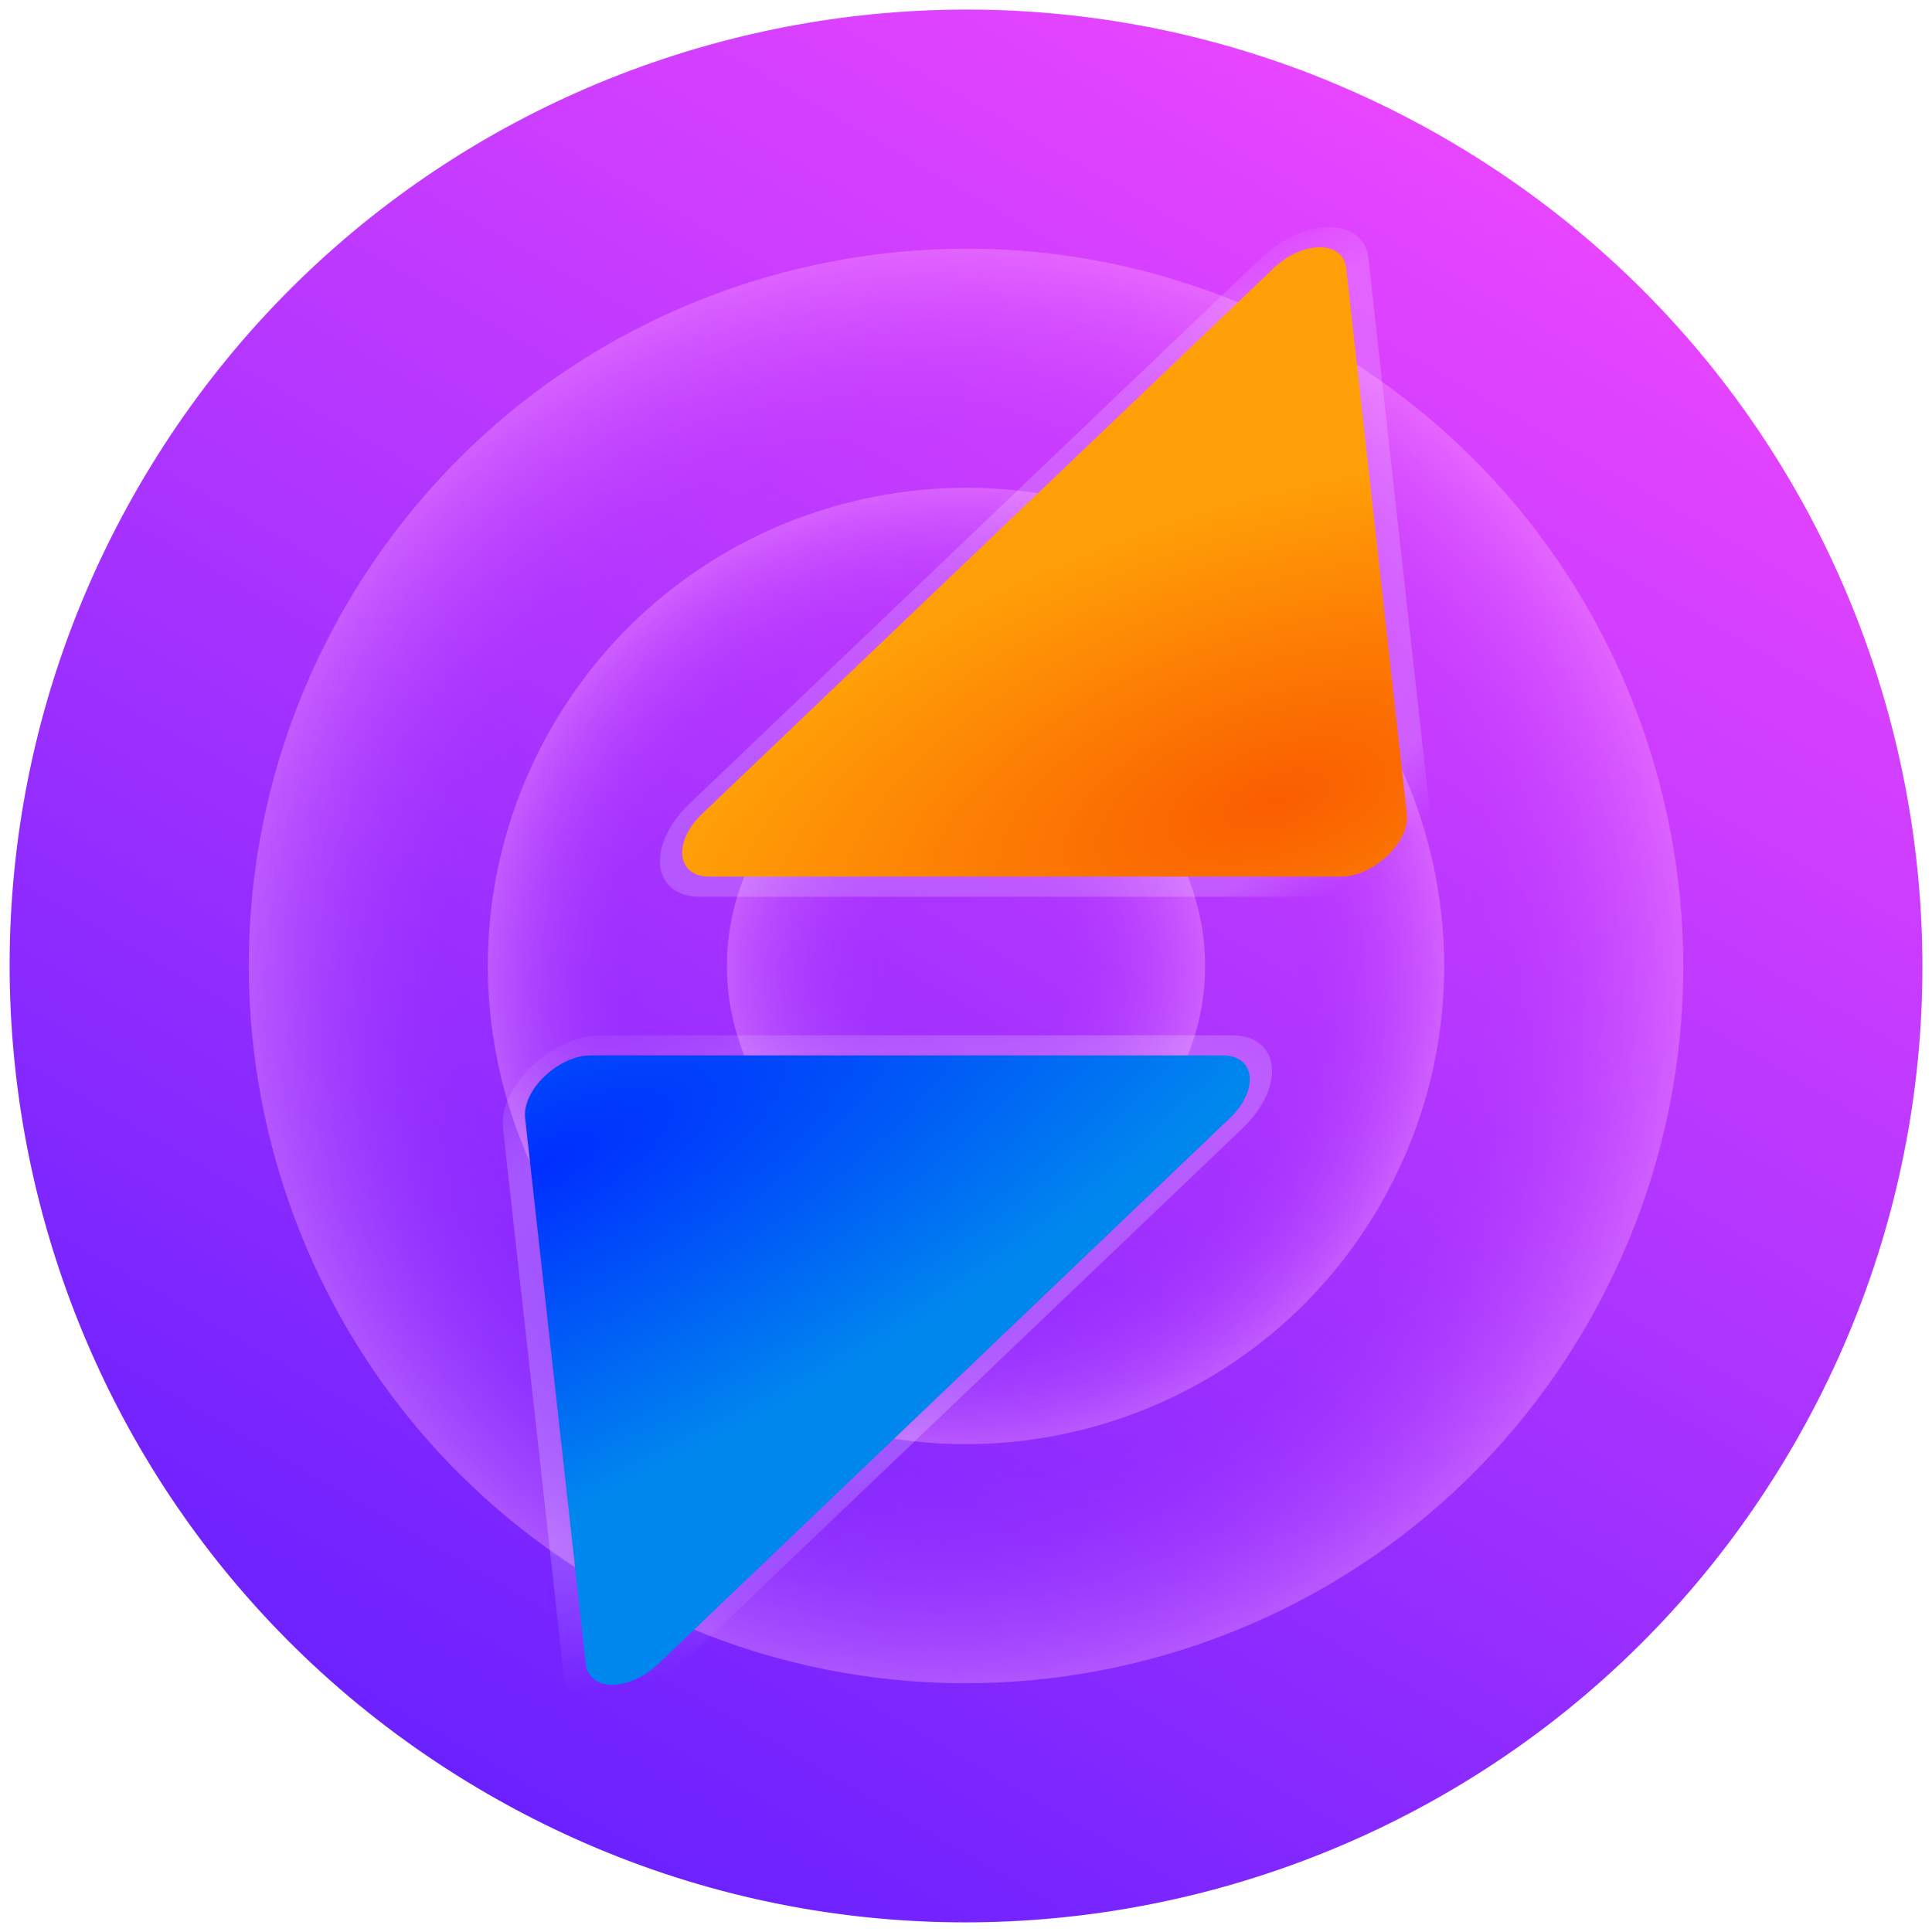
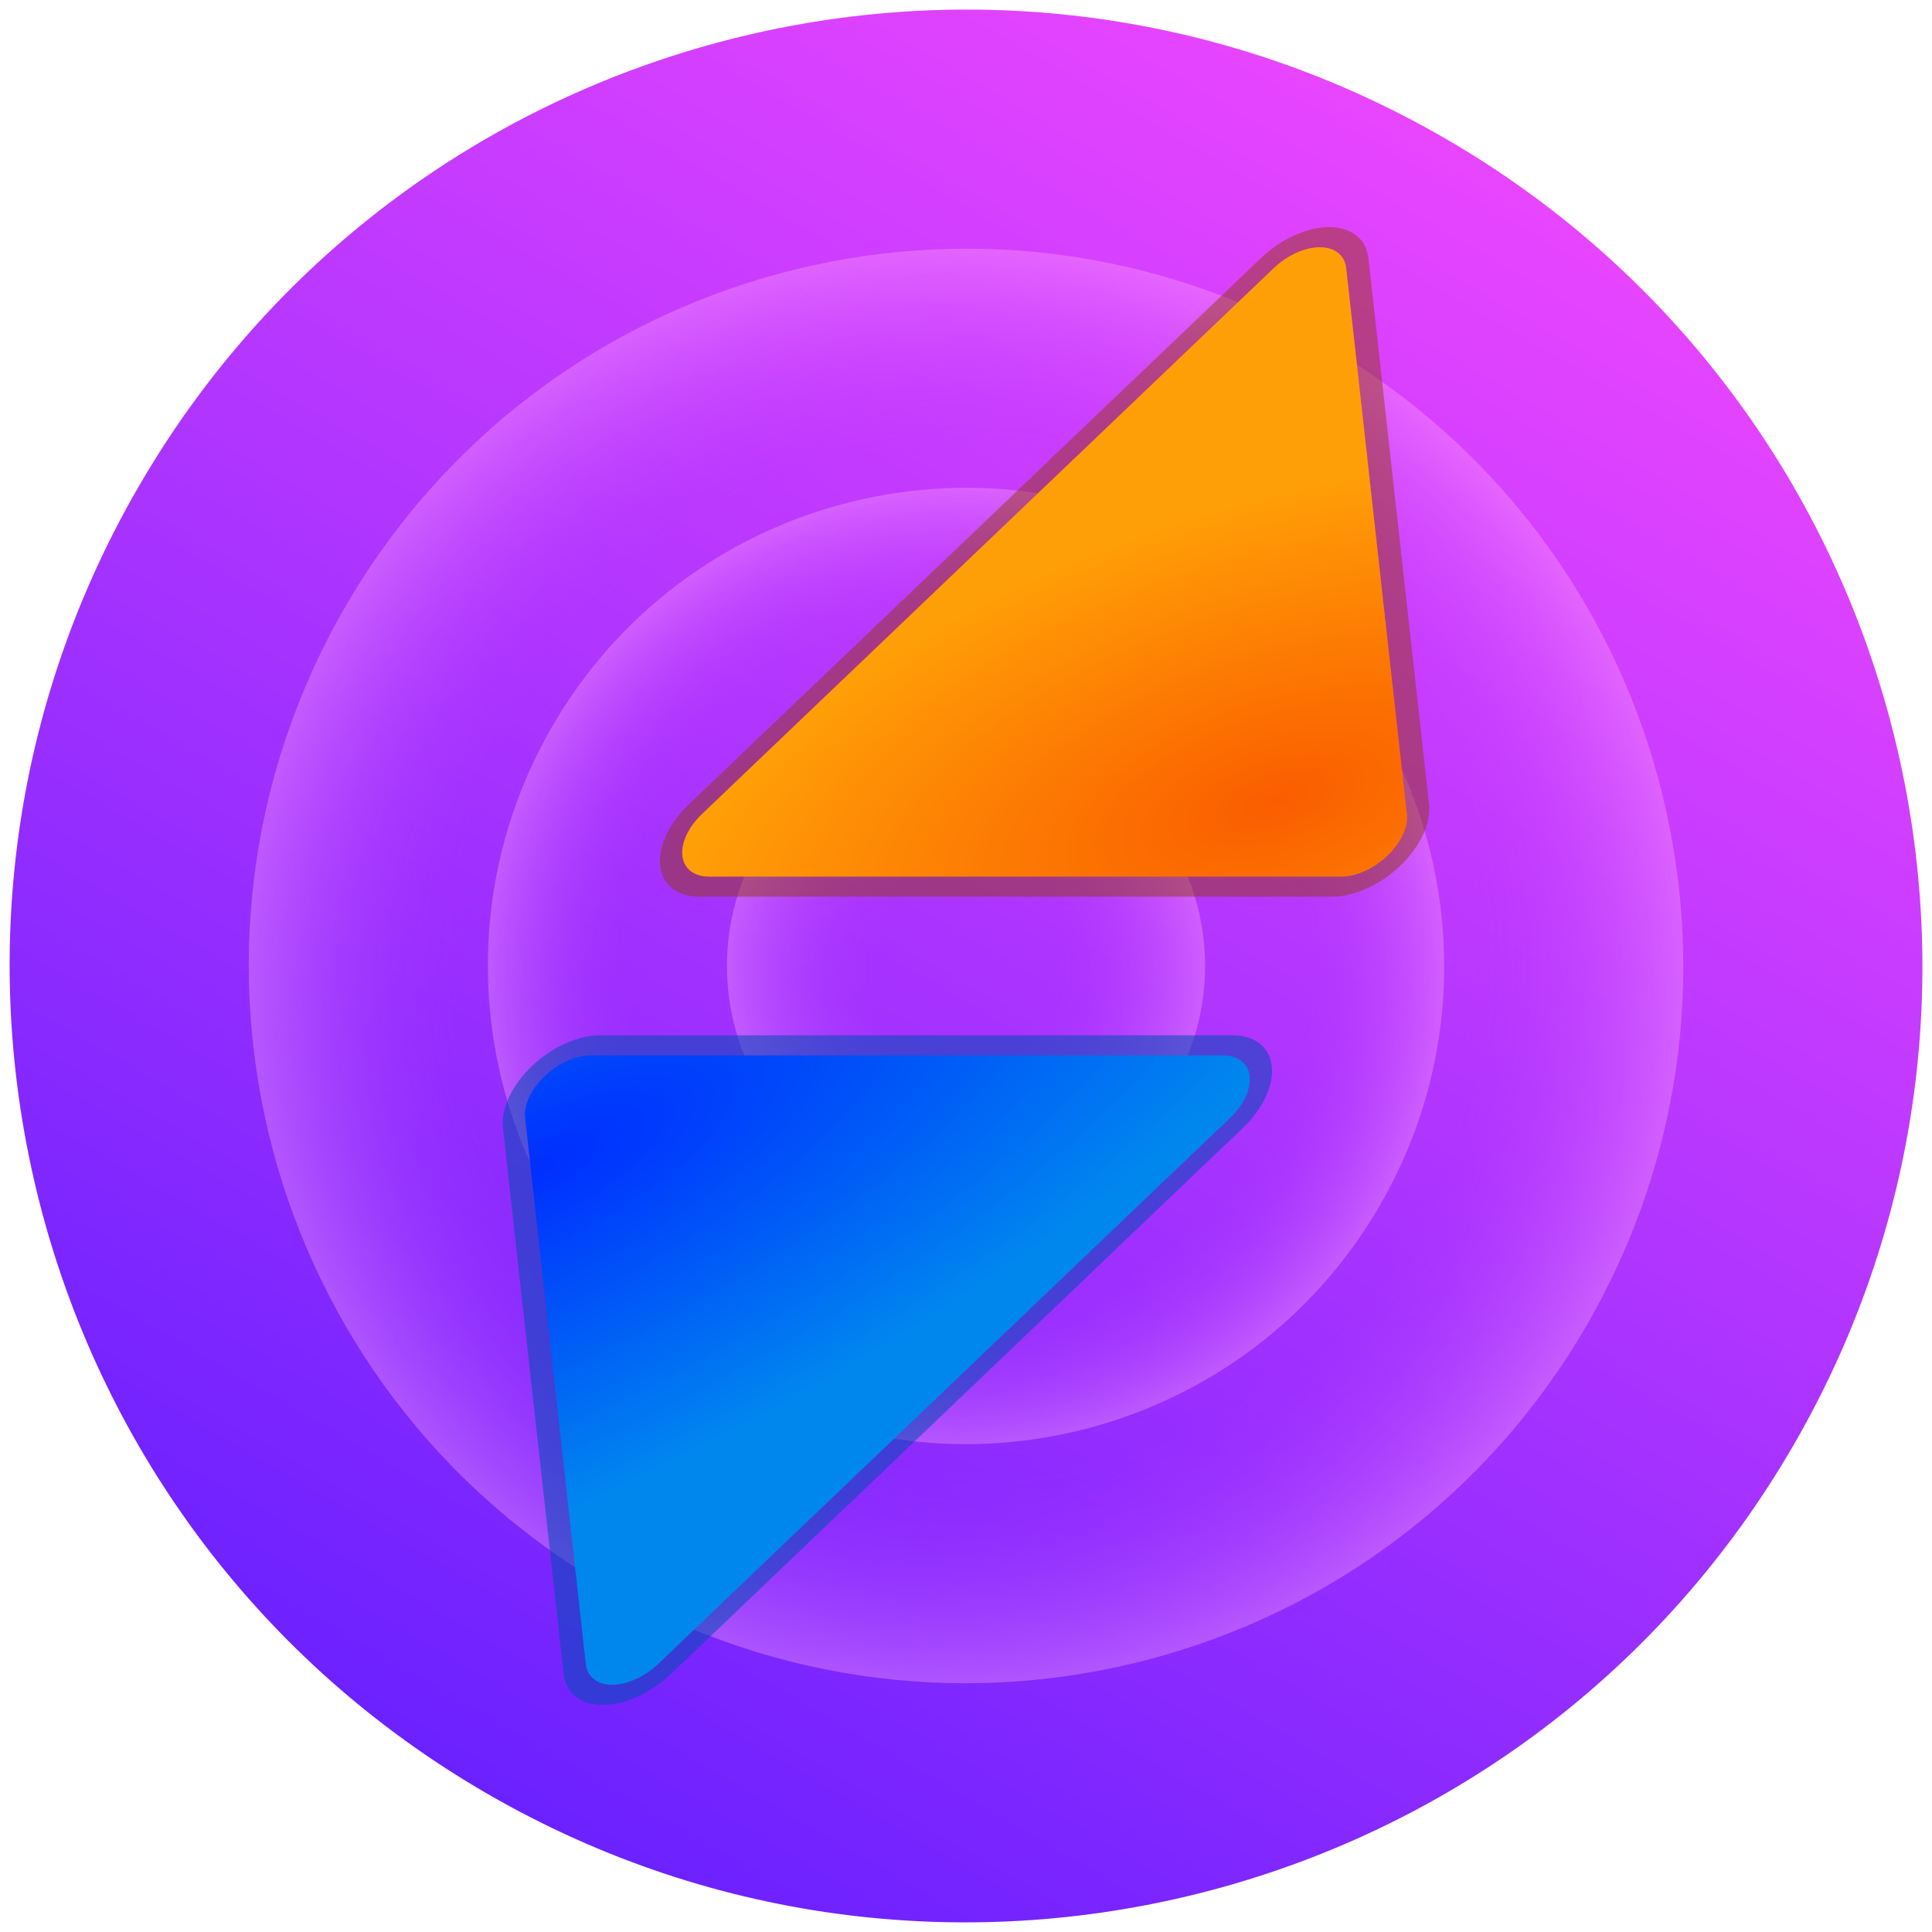
<svg xmlns="http://www.w3.org/2000/svg" xmlns:xlink="http://www.w3.org/1999/xlink" width="24" height="24" version="1.1" id="svg1">
  <defs id="defs1">
    <linearGradient id="linearGradient74">
      <stop style="stop-color:#ab33ff;stop-opacity:0;" offset="0.8" id="stop74" />
      <stop style="stop-color:#ffa4fe;stop-opacity:0.365;" offset="1" id="stop75" />
    </linearGradient>
    <linearGradient id="linearGradient73">
      <stop style="stop-color:#a833ff;stop-opacity:0;" offset="0.697" id="stop72" />
      <stop style="stop-color:#ffa4fe;stop-opacity:0.365;" offset="1" id="stop73" />
    </linearGradient>
    <linearGradient id="linearGradient61">
      <stop style="stop-color:#a833ff;stop-opacity:0;" offset="0.351" id="stop60" />
      <stop style="stop-color:#ffa4fe;stop-opacity:0.365;" offset="1" id="stop61" />
    </linearGradient>
    <linearGradient id="linearGradient58">
      <stop style="stop-color:#a933ff;stop-opacity:0;" offset="0.7" id="stop59" />
      <stop style="stop-color:#ffa4fe;stop-opacity:0.363;" offset="1" id="stop58" />
    </linearGradient>
    <linearGradient id="linearGradient57">
      <stop style="stop-color:#6b21ff;stop-opacity:1;" offset="0" id="stop56" />
      <stop style="stop-color:#e845ff;stop-opacity:1;" offset="1" id="stop57" />
    </linearGradient>
-     <linearGradient id="linearGradient51">
-       <stop style="stop-color:#ffffff;stop-opacity:0.387;" offset="0.581" id="stop51" />
-       <stop style="stop-color:#ffffff;stop-opacity:0;" offset="1" id="stop52" />
-     </linearGradient>
-     <linearGradient id="linearGradient47">
-       <stop style="stop-color:#ffffff;stop-opacity:0.339;" offset="0.784" id="stop48" />
-       <stop style="stop-color:#ffffff;stop-opacity:0;" offset="1" id="stop49" />
-     </linearGradient>
-     <linearGradient id="linearGradient45">
-       <stop style="stop-color:#ffffff;stop-opacity:1;" offset="0.737" id="stop46" />
-       <stop style="stop-color:#ffffff;stop-opacity:0;" offset="1" id="stop47" />
-     </linearGradient>
-     <linearGradient id="linearGradient32">
-       <stop style="stop-color:#ffffff;stop-opacity:1;" offset="0.864" id="stop36" />
-       <stop style="stop-color:#ffffff;stop-opacity:0;" offset="1" id="stop39" />
-     </linearGradient>
    <linearGradient id="linearGradient23">
      <stop style="stop-color:#002eff;stop-opacity:1;" offset="0" id="stop25" />
      <stop style="stop-color:#0087ee;stop-opacity:1;" offset="1" id="stop24" />
    </linearGradient>
    <linearGradient id="linearGradient22">
      <stop style="stop-color:#fa5d00;stop-opacity:1;" offset="0" id="stop22" />
      <stop style="stop-color:#ff9f07;stop-opacity:1;" offset="1" id="stop23" />
-     </linearGradient>
-     <linearGradient id="linearGradient20">
-       <stop style="stop-color:#8037e9;stop-opacity:1;" offset="0" id="stop20" />
-       <stop style="stop-color:#cf58ec;stop-opacity:1;" offset="1" id="stop21" />
-     </linearGradient>
-     <linearGradient id="linearGradient10">
-       <stop style="stop-color:#1967e6;stop-opacity:1;" offset="0" id="stop11" />
-       <stop style="stop-color:#39cbf2;stop-opacity:1;" offset="1" id="stop16" />
    </linearGradient>
    <linearGradient id="linearGradient38">
      <stop style="stop-color:#efe7fc;stop-opacity:0;" offset="0.458" id="stop37" />
      <stop style="stop-color:#8c4beb;stop-opacity:1;" offset="1" id="stop38" />
    </linearGradient>
    <linearGradient id="linearGradient33">
      <stop style="stop-color:#c0dbf8;stop-opacity:0;" offset="0.649" id="stop32" />
      <stop style="stop-color:#198de6;stop-opacity:1;" offset="1" id="stop33" />
    </linearGradient>
    <linearGradient id="linearGradient15">
      <stop style="stop-color:#eefbe0;stop-opacity:0.139;" offset="0.694" id="stop14" />
      <stop style="stop-color:#6cbf15;stop-opacity:1;" offset="1" id="stop15" />
    </linearGradient>
    <mask maskUnits="userSpaceOnUse" id="mask29">
      <ellipse style="fill:url(#radialGradient29);fill-opacity:1;fill-rule:evenodd;stroke:none;stroke-width:1.283;stroke-linecap:round;stroke-linejoin:round;stroke-dasharray:none;stroke-opacity:1;paint-order:fill markers stroke" id="ellipse29" cx="-70.601" cy="9.502" rx="15.177" ry="15.782" />
    </mask>
    <radialGradient xlink:href="#linearGradient15" id="radialGradient29" gradientUnits="userSpaceOnUse" gradientTransform="matrix(3.86762,0,0,4.021913,79.13254,-91.21107)" cx="-38.715" cy="25.041" fx="-38.715" fy="25.041" r="3.924" />
    <mask maskUnits="userSpaceOnUse" id="mask33">
      <ellipse style="fill:url(#radialGradient33);fill-opacity:1;fill-rule:evenodd;stroke:none;stroke-width:1.283;stroke-linecap:round;stroke-linejoin:round;stroke-dasharray:none;stroke-opacity:1;paint-order:fill markers stroke" id="ellipse33" cx="-70.226" cy="-18.548" rx="10.624" ry="11.048" />
    </mask>
    <radialGradient xlink:href="#linearGradient33" id="radialGradient33" gradientUnits="userSpaceOnUse" gradientTransform="matrix(2.707334,0,0,2.815339,34.58803,-89.04739)" cx="-38.715" cy="25.041" fx="-38.715" fy="25.041" r="3.924" />
    <mask maskUnits="userSpaceOnUse" id="mask38">
      <ellipse style="fill:url(#radialGradient38);fill-rule:evenodd;stroke:none;stroke-width:1.283;stroke-linecap:round;stroke-linejoin:round;stroke-dasharray:none;stroke-opacity:1;paint-order:fill markers stroke" id="ellipse38" cx="-47.49" cy="-47.301" rx="5.691" ry="5.918" />
    </mask>
    <radialGradient xlink:href="#linearGradient38" id="radialGradient38" gradientUnits="userSpaceOnUse" gradientTransform="matrix(1.450358,0,0,1.508217,8.660272,-85.06821)" cx="-38.715" cy="25.041" fx="-38.715" fy="25.041" r="3.924" />
    <mask maskUnits="userSpaceOnUse" id="mask29-1">
      <ellipse style="fill:url(#radialGradient29-2);fill-opacity:1;fill-rule:evenodd;stroke:none;stroke-width:1.283;stroke-linecap:round;stroke-linejoin:round;stroke-dasharray:none;stroke-opacity:1;paint-order:fill markers stroke" id="ellipse29-5" cx="-70.601" cy="9.502" rx="15.177" ry="15.782" />
    </mask>
    <radialGradient xlink:href="#linearGradient15" id="radialGradient29-2" gradientUnits="userSpaceOnUse" gradientTransform="matrix(3.86762,0,0,4.021913,79.13254,-91.21107)" cx="-38.715" cy="25.041" fx="-38.715" fy="25.041" r="3.924" />
    <mask maskUnits="userSpaceOnUse" id="mask33-1">
      <ellipse style="fill:url(#radialGradient33-8);fill-opacity:1;fill-rule:evenodd;stroke:none;stroke-width:1.283;stroke-linecap:round;stroke-linejoin:round;stroke-dasharray:none;stroke-opacity:1;paint-order:fill markers stroke" id="ellipse33-6" cx="-70.226" cy="-18.548" rx="10.624" ry="11.048" />
    </mask>
    <radialGradient xlink:href="#linearGradient33" id="radialGradient33-8" gradientUnits="userSpaceOnUse" gradientTransform="matrix(2.707334,0,0,2.815339,34.58803,-89.04739)" cx="-38.715" cy="25.041" fx="-38.715" fy="25.041" r="3.924" />
    <mask maskUnits="userSpaceOnUse" id="mask38-7">
      <ellipse style="fill:url(#radialGradient38-5);fill-rule:evenodd;stroke:none;stroke-width:1.283;stroke-linecap:round;stroke-linejoin:round;stroke-dasharray:none;stroke-opacity:1;paint-order:fill markers stroke" id="ellipse38-9" cx="-47.49" cy="-47.301" rx="5.691" ry="5.918" />
    </mask>
    <radialGradient xlink:href="#linearGradient38" id="radialGradient38-5" gradientUnits="userSpaceOnUse" gradientTransform="matrix(1.450358,0,0,1.508217,8.660272,-85.06821)" cx="-38.715" cy="25.041" fx="-38.715" fy="25.041" r="3.924" />
-     <linearGradient xlink:href="#linearGradient10" id="linearGradient16" x1="-91.079" y1="-16.219" x2="-69.832" y2="-16.219" gradientUnits="userSpaceOnUse" gradientTransform="matrix(0.8937768,0,0,1.065279,40.69956,-12.19978)" />
-     <linearGradient xlink:href="#linearGradient20" id="linearGradient21" x1="-86.147" y1="-16.219" x2="-74.764" y2="-16.219" gradientUnits="userSpaceOnUse" gradientTransform="matrix(0.8937768,0,0,1.065279,40.69956,-12.19978)" />
    <radialGradient xlink:href="#linearGradient22" id="radialGradient23" cx="13.892" cy="8.206" fx="13.892" fy="8.206" r="4.944" gradientTransform="matrix(1.357657,0.3255863,-0.8066266,0.9113846,2.731205,-2.061321)" gradientUnits="userSpaceOnUse" />
    <radialGradient xlink:href="#linearGradient23" id="radialGradient25" cx="7.882" cy="9.966" fx="7.882" fy="9.966" r="4.944" gradientTransform="matrix(1.839657,0.2078121,0.8339774,1.43184,-15.24018,-6.497317)" gradientUnits="userSpaceOnUse" />
-     <radialGradient xlink:href="#linearGradient32" id="radialGradient39" cx="-24.206" cy="-86.99" fx="-24.206" fy="-86.99" r="10.271" gradientTransform="matrix(0.98661,0,0,1.207969,-7.327471,75.60371)" gradientUnits="userSpaceOnUse" />
-     <radialGradient xlink:href="#linearGradient45" id="radialGradient47" cx="-24.206" cy="-86.99" fx="-24.206" fy="-86.99" r="5.802" gradientTransform="matrix(0.98661,0,0,1.196519,-7.327471,74.60763)" gradientUnits="userSpaceOnUse" />
-     <radialGradient xlink:href="#linearGradient47" id="radialGradient49" cx="12.115" cy="8.135" fx="12.115" fy="8.135" r="5.215" gradientTransform="matrix(1.220462,-0.00903666,-0.6062462,1.418676,2.260823,-3.463713)" gradientUnits="userSpaceOnUse" />
-     <radialGradient xlink:href="#linearGradient51" id="radialGradient52" cx="11.609" cy="7.9" fx="11.609" fy="7.9" r="5.215" gradientTransform="matrix(2.096273,0.04769686,0.8408837,1.15446,-19.44871,-2.021033)" gradientUnits="userSpaceOnUse" />
    <linearGradient xlink:href="#linearGradient57" id="linearGradient21-7" x1="-86.147" y1="-16.219" x2="-74.764" y2="-16.219" gradientUnits="userSpaceOnUse" gradientTransform="matrix(2.423862,0,0,2.888966,214.9407,34.92376)" />
    <radialGradient xlink:href="#linearGradient58" id="radialGradient59" cx="-30.559" cy="-91.292" fx="-30.559" fy="-91.292" r="9.597" gradientTransform="matrix(1.07808,0,0,1.336209,52.87281,110.0524)" gradientUnits="userSpaceOnUse" />
    <radialGradient xlink:href="#linearGradient73" id="radialGradient60" gradientUnits="userSpaceOnUse" gradientTransform="matrix(0.7187197,0,0,0.8908056,41.89105,69.39088)" cx="-30.559" cy="-91.292" fx="-30.559" fy="-91.292" r="9.597" />
    <radialGradient xlink:href="#linearGradient61" id="radialGradient61" gradientUnits="userSpaceOnUse" gradientTransform="matrix(0.3593599,0,0,0.4454029,30.9093,28.72939)" cx="-30.559" cy="-91.292" fx="-30.559" fy="-91.292" r="9.597" />
    <radialGradient xlink:href="#linearGradient74" id="radialGradient75" cx="19.928" cy="-11.932" fx="19.928" fy="-11.932" r="13.795" gradientTransform="matrix(1,0,0,1.239434,0,2.856952)" gradientUnits="userSpaceOnUse" />
  </defs>
  <g id="g15" transform="matrix(0.780065,0,0.2160396,-0.7783763,10.59946,31.00532)" style="stroke:#1a1a1a;stroke-width:0.642;stroke-dasharray:none;stroke-opacity:0.522">
-     <ellipse style="fill:url(#linearGradient16);fill-rule:evenodd;stroke:url(#radialGradient39);stroke-width:1.293;stroke-linecap:round;stroke-linejoin:round;stroke-dasharray:none;paint-order:stroke markers fill" id="circle10-1" cx="-31.21" cy="-29.477" transform="matrix(0.2865984,0.9580508,0.8948949,-0.446277,0,0)" rx="9.495" ry="11.769" />
-     <ellipse style="fill:url(#linearGradient21);fill-rule:evenodd;stroke:url(#radialGradient47);stroke-width:1.293;stroke-linecap:round;stroke-linejoin:round;stroke-dasharray:none;paint-order:markers stroke fill" id="path9-3" cx="-31.21" cy="-29.477" transform="matrix(0.2865984,0.9580508,0.8948949,-0.446277,0,0)" rx="5.087" ry="6.305" />
    <ellipse style="fill:url(#linearGradient21-7);fill-rule:evenodd;stroke:none;stroke-width:1.293;stroke-linecap:round;stroke-linejoin:round;stroke-dasharray:none;stroke-opacity:0.522;paint-order:markers stroke fill" id="path9-3-5" cx="19.928" cy="-11.932" transform="matrix(0.2865984,0.9580508,0.8948949,-0.446277,0,0)" rx="13.795" ry="17.098" />
    <ellipse style="fill:url(#radialGradient75);fill-rule:evenodd;stroke:none;stroke-width:1.293;stroke-linecap:round;stroke-linejoin:round;stroke-dasharray:none;stroke-opacity:0.522;paint-order:markers stroke fill;fill-opacity:0" id="ellipse70" cx="19.928" cy="-11.932" transform="matrix(0.2865984,0.9580508,0.8948949,-0.446277,0,0)" rx="13.795" ry="17.098" />
    <ellipse style="fill:url(#radialGradient59);fill-rule:evenodd;stroke:none;stroke-width:1.293;stroke-linecap:round;stroke-linejoin:round;stroke-dasharray:none;stroke-opacity:0.522;paint-order:markers stroke fill" id="ellipse57" cx="19.928" cy="-11.932" transform="matrix(0.2865984,0.9580508,0.8948949,-0.446277,0,0)" rx="10.346" ry="12.823" />
    <ellipse style="fill:url(#radialGradient60);fill-rule:evenodd;stroke:none;stroke-width:1.293;stroke-linecap:round;stroke-linejoin:round;stroke-dasharray:none;stroke-opacity:0.522;paint-order:markers stroke fill" id="ellipse59" cx="19.928" cy="-11.932" transform="matrix(0.2865984,0.9580508,0.8948949,-0.446277,0,0)" rx="6.897" ry="8.549" />
    <ellipse style="fill:url(#radialGradient61);fill-rule:evenodd;stroke:none;stroke-width:1.293;stroke-linecap:round;stroke-linejoin:round;stroke-dasharray:none;stroke-opacity:0.522;paint-order:markers stroke fill" id="ellipse61" cx="19.928" cy="-11.932" transform="matrix(0.2865984,0.9580508,0.8948949,-0.446277,0,0)" rx="3.449" ry="4.274" />
    <g id="g74" transform="translate(54.56879,15.04509)">
-       <path id="path6-7" style="fill:url(#radialGradient25);fill-rule:evenodd;stroke:url(#radialGradient52);stroke-width:0.557;stroke-linecap:round;stroke-linejoin:round;stroke-dasharray:none;paint-order:markers stroke fill" d="M 16.366,11 H 7.634 a 0.577,0.577 60 0 1 -0.5,-0.866 L 11.5,2.571 a 0.577,0.577 2.311666e-6 0 1 1,0 l 4.366,7.563 A 0.577,0.577 120 0 1 16.366,11 Z" transform="matrix(1.153559,0,0.2191073,1.152125,-76.33492,-4.72864)" />
-       <path id="path8-4" style="fill:url(#radialGradient23);fill-opacity:1;fill-rule:evenodd;stroke:url(#radialGradient49);stroke-width:0.557;stroke-linecap:round;stroke-linejoin:round;stroke-dasharray:none;paint-order:markers stroke fill" d="M 16.366,11 H 7.634 a 0.577,0.577 60 0 1 -0.5,-0.866 L 11.5,2.571 a 0.577,0.577 2.311666e-6 0 1 1,0 l 4.366,7.563 A 0.577,0.577 120 0 1 16.366,11 Z" transform="matrix(1.153559,0,-0.2191073,-1.152125,-70.42165,23.4717)" />
+       <path id="path6-7" style="fill:url(#radialGradient25);fill-rule:evenodd;stroke:#004cb5;stroke-width:0.557;stroke-linecap:round;stroke-linejoin:round;stroke-dasharray:none;paint-order:markers stroke fill;stroke-opacity:0.552" d="M 16.366,11 H 7.634 a 0.577,0.577 60 0 1 -0.5,-0.866 L 11.5,2.571 a 0.577,0.577 2.311666e-6 0 1 1,0 l 4.366,7.563 A 0.577,0.577 120 0 1 16.366,11 Z" transform="matrix(1.153559,0,0.2191073,1.152125,-76.33492,-4.72864)" />
+       <path id="path8-4" style="fill:url(#radialGradient23);fill-opacity:1;fill-rule:evenodd;stroke:#903b01;stroke-width:0.557;stroke-linecap:round;stroke-linejoin:round;stroke-dasharray:none;paint-order:markers stroke fill;stroke-opacity:0.47" d="M 16.366,11 H 7.634 a 0.577,0.577 60 0 1 -0.5,-0.866 L 11.5,2.571 a 0.577,0.577 2.311666e-6 0 1 1,0 l 4.366,7.563 A 0.577,0.577 120 0 1 16.366,11 Z" transform="matrix(1.153559,0,-0.2191073,-1.152125,-70.42165,23.4717)" />
    </g>
  </g>
</svg>
